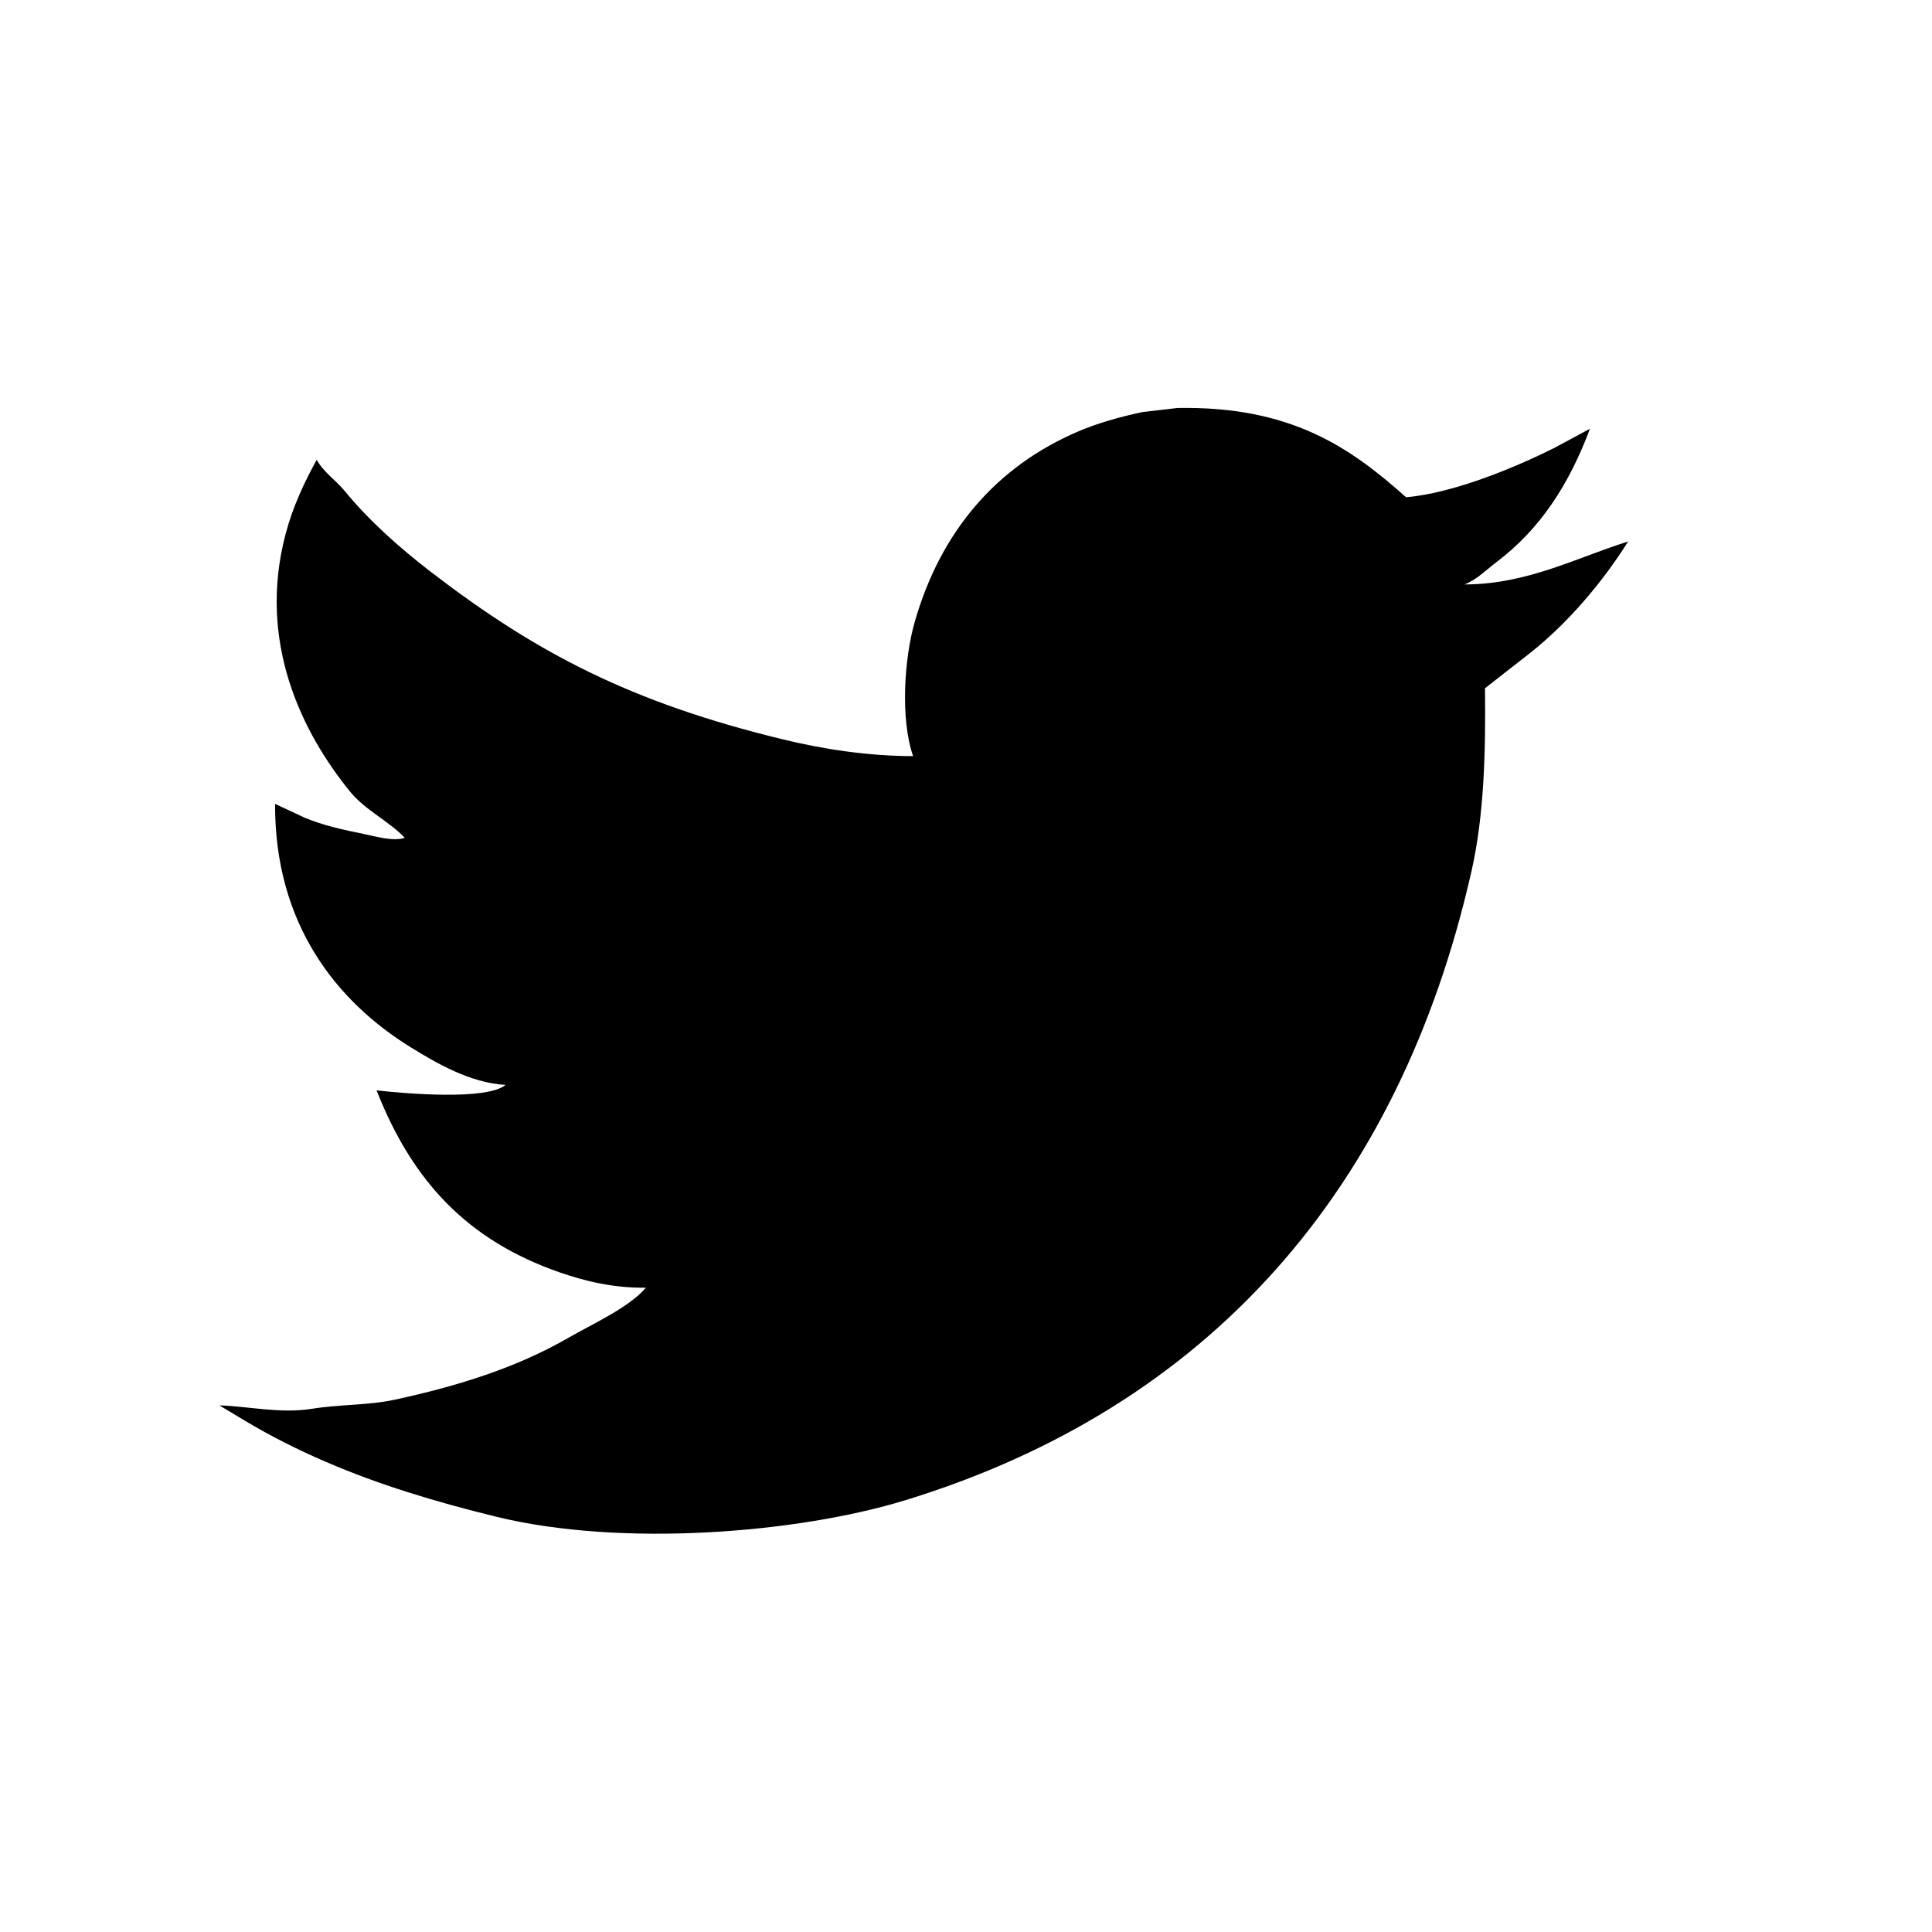
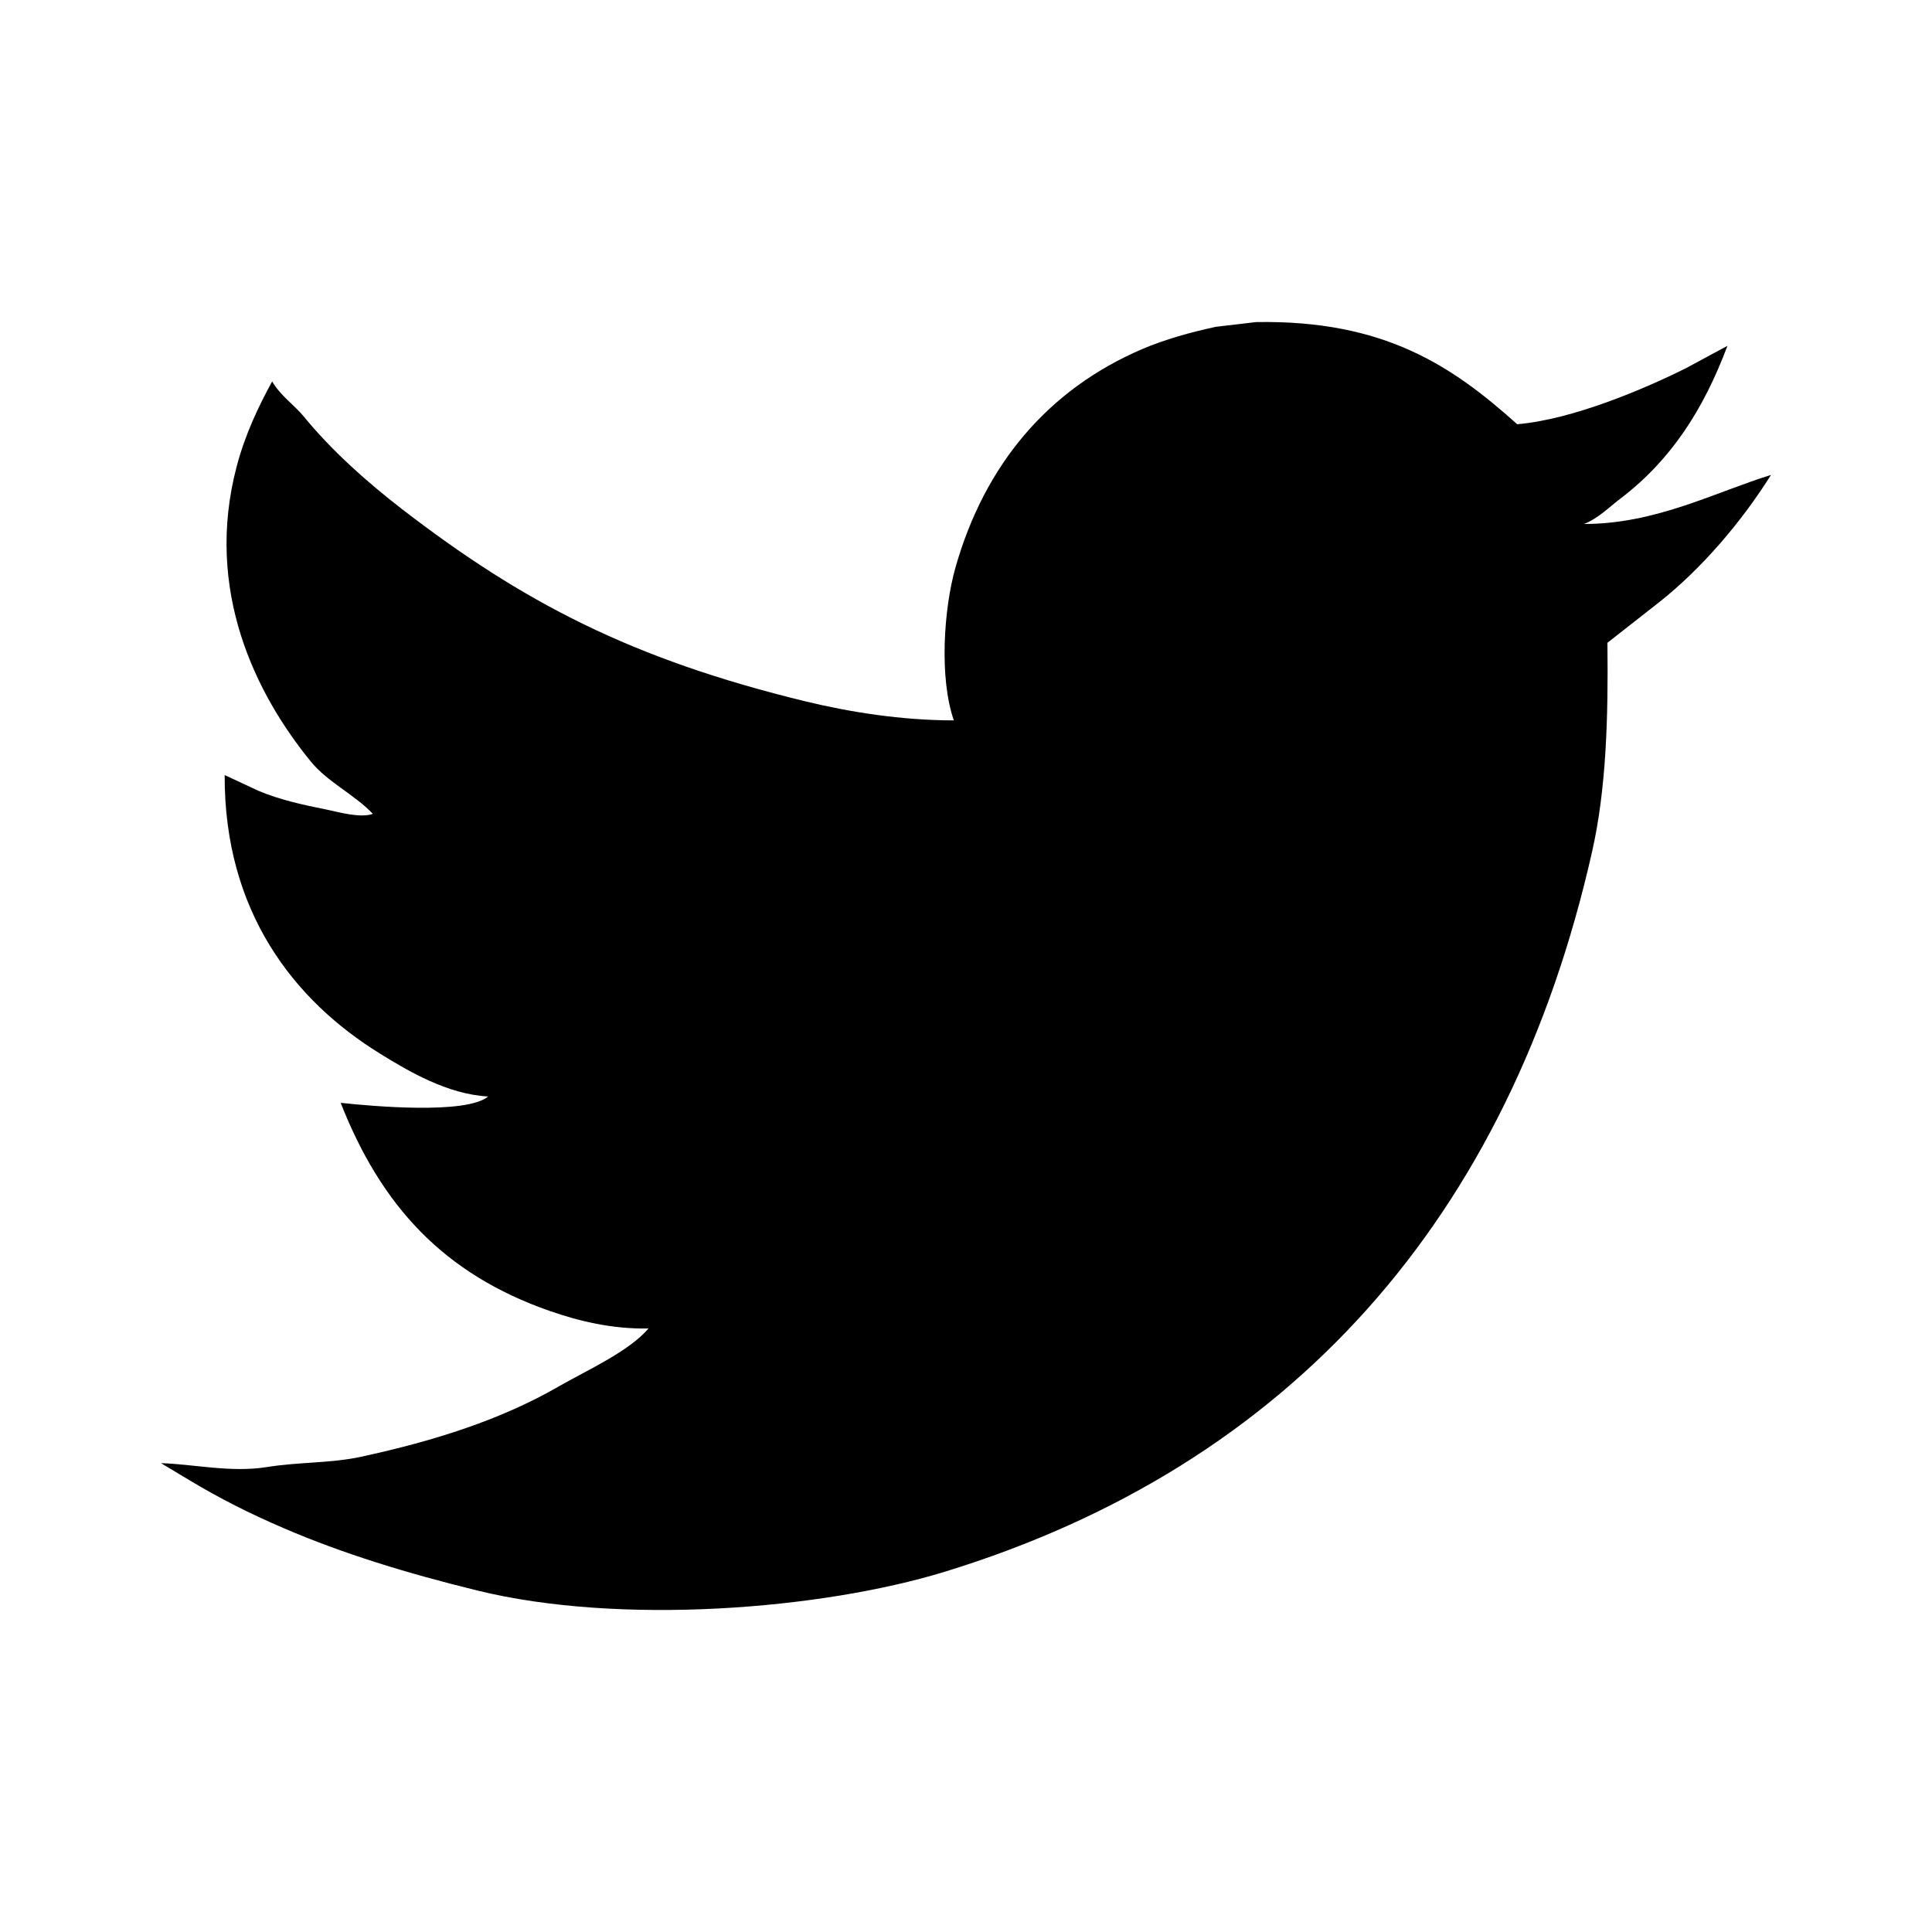
<svg width="24" height="24" viewBox="0 0 24 24">
-   <path d="M17.466 6.177C18.066 6.126 18.846 5.796 19.305 5.566C19.454 5.486 19.603 5.406 19.751 5.326C19.489 6.024 19.134 6.571 18.587 6.985C18.465 7.077 18.345 7.202 18.193 7.26C18.972 7.261 19.614 6.915 20.225 6.727C19.904 7.238 19.47 7.747 19.007 8.112C18.82 8.258 18.634 8.404 18.447 8.55C18.457 9.363 18.434 10.137 18.28 10.82C17.383 14.788 15.008 17.482 11.247 18.636C9.896 19.05 7.714 19.22 6.167 18.842C5.4 18.654 4.706 18.443 4.056 18.163C3.695 18.008 3.36 17.839 3.04 17.647C2.935 17.584 2.829 17.521 2.725 17.458C3.074 17.468 3.482 17.563 3.872 17.501C4.225 17.444 4.571 17.459 4.897 17.389C5.709 17.214 6.43 16.982 7.051 16.624C7.353 16.45 7.81 16.246 8.024 15.996C7.621 16.003 7.255 15.911 6.955 15.807C5.793 15.403 5.117 14.661 4.678 13.545C5.029 13.584 6.043 13.673 6.281 13.477C5.837 13.453 5.412 13.2 5.107 13.013C4.173 12.437 3.411 11.472 3.417 9.986C3.539 10.044 3.662 10.101 3.785 10.158C4.019 10.255 4.258 10.307 4.538 10.364C4.656 10.388 4.892 10.457 5.028 10.407C4.83 10.2 4.536 10.062 4.354 9.84C3.754 9.106 3.192 7.977 3.548 6.633C3.638 6.292 3.781 5.99 3.934 5.712C4.02 5.865 4.176 5.971 4.275 6.091C4.581 6.465 4.959 6.801 5.343 7.097C6.655 8.107 7.835 8.727 9.731 9.186C10.213 9.303 10.769 9.392 11.343 9.393C11.182 8.93 11.234 8.181 11.361 7.733C11.681 6.607 12.374 5.795 13.393 5.36C13.636 5.256 13.906 5.18 14.19 5.119C14.336 5.102 14.482 5.085 14.628 5.068C16.018 5.044 16.759 5.543 17.466 6.177Z" />
+   <path d="M18.847 5.27C19.532 5.212 20.424 4.834 20.949 4.571C21.119 4.48 21.289 4.388 21.459 4.296C21.159 5.095 20.753 5.72 20.128 6.195C19.989 6.3 19.851 6.442 19.677 6.509C20.568 6.51 21.302 6.115 22 5.9C21.633 6.484 21.137 7.066 20.608 7.483C20.395 7.65 20.181 7.818 19.968 7.985C19.979 8.914 19.954 9.801 19.777 10.582C18.753 15.121 16.038 18.203 11.739 19.524C10.196 19.997 7.702 20.192 5.934 19.759C5.057 19.544 4.264 19.302 3.521 18.982C3.108 18.805 2.726 18.612 2.36 18.392C2.24 18.32 2.119 18.248 2 18.176C2.399 18.187 2.865 18.296 3.311 18.225C3.714 18.16 4.11 18.178 4.482 18.097C5.411 17.897 6.234 17.631 6.944 17.221C7.289 17.023 7.811 16.79 8.056 16.503C7.595 16.512 7.177 16.406 6.834 16.287C5.507 15.825 4.734 14.976 4.232 13.7C4.634 13.743 5.793 13.846 6.064 13.621C5.557 13.594 5.071 13.305 4.723 13.09C3.655 12.432 2.784 11.327 2.791 9.628C2.931 9.694 3.071 9.759 3.211 9.824C3.479 9.936 3.752 9.996 4.072 10.06C4.207 10.088 4.477 10.166 4.632 10.11C4.406 9.872 4.069 9.715 3.861 9.46C3.176 8.621 2.534 7.329 2.941 5.791C3.044 5.401 3.207 5.056 3.381 4.738C3.481 4.913 3.659 5.034 3.771 5.171C4.121 5.599 4.553 5.983 4.992 6.323C6.491 7.478 7.841 8.187 10.008 8.713C10.557 8.846 11.193 8.948 11.849 8.949C11.665 8.42 11.724 7.563 11.869 7.05C12.235 5.762 13.028 4.833 14.192 4.335C14.47 4.217 14.779 4.13 15.102 4.06C15.27 4.04 15.436 4.021 15.603 4.001C17.192 3.973 18.039 4.544 18.847 5.27Z" />
</svg>
